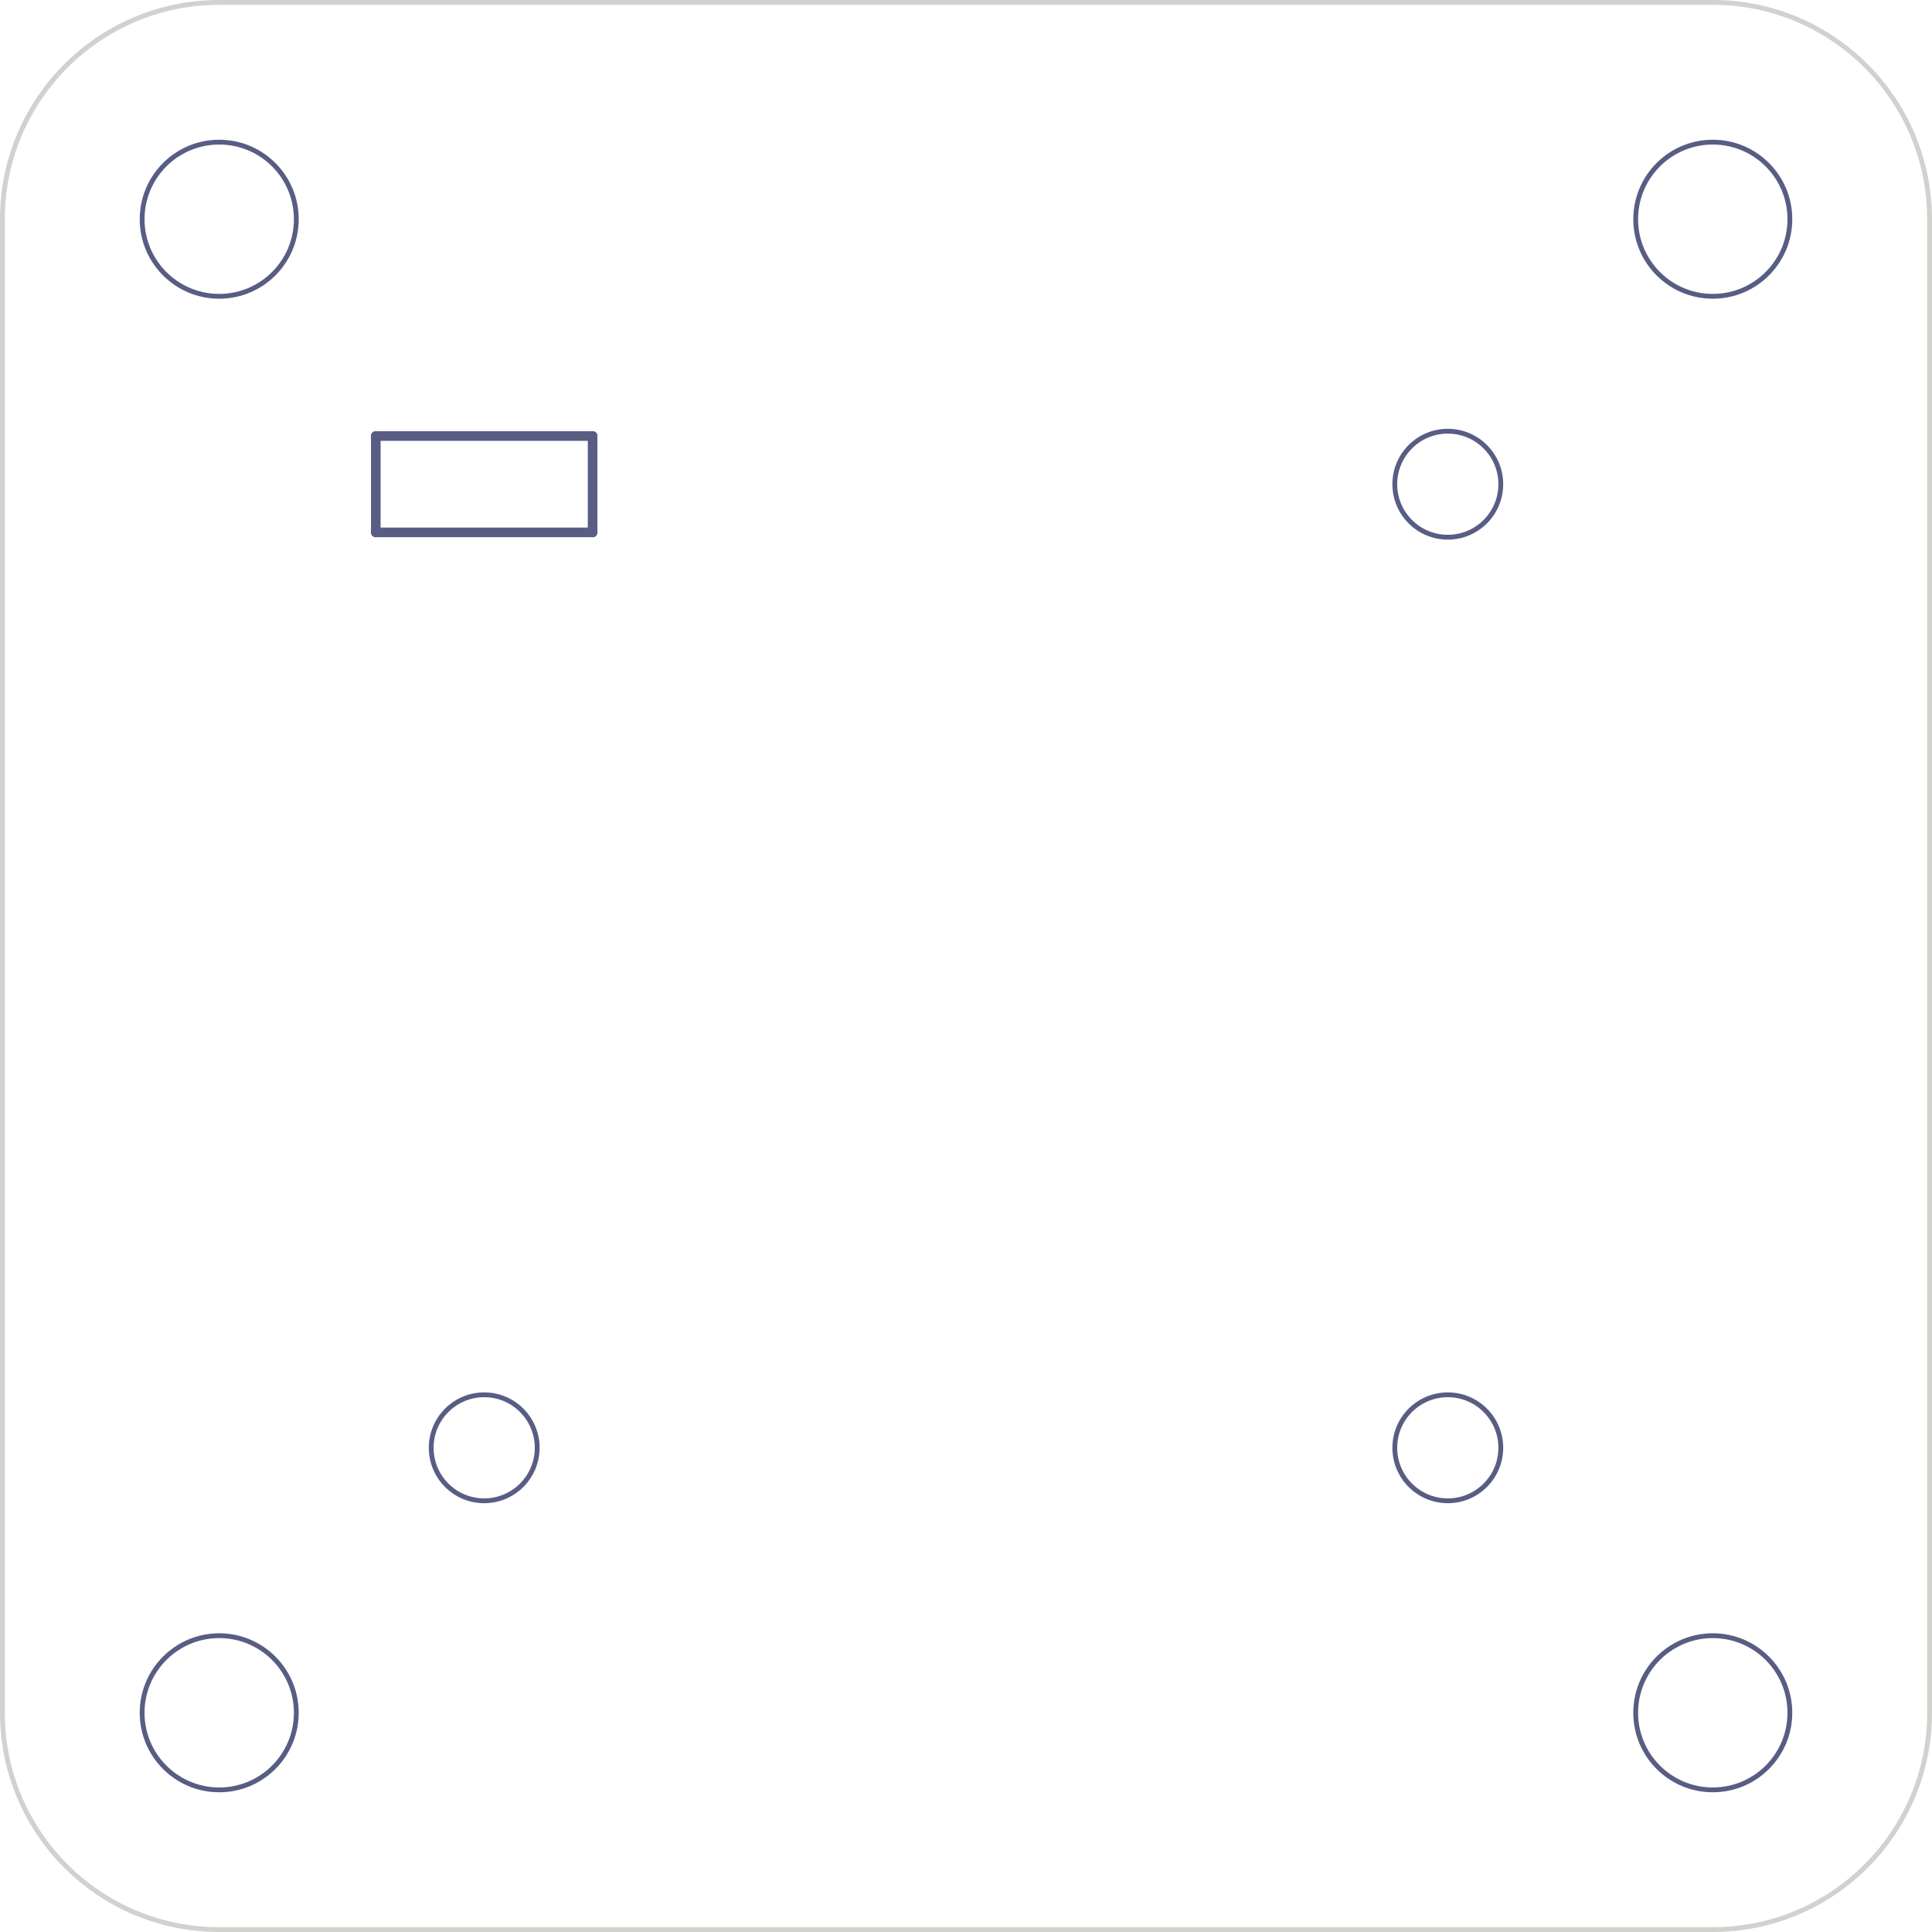
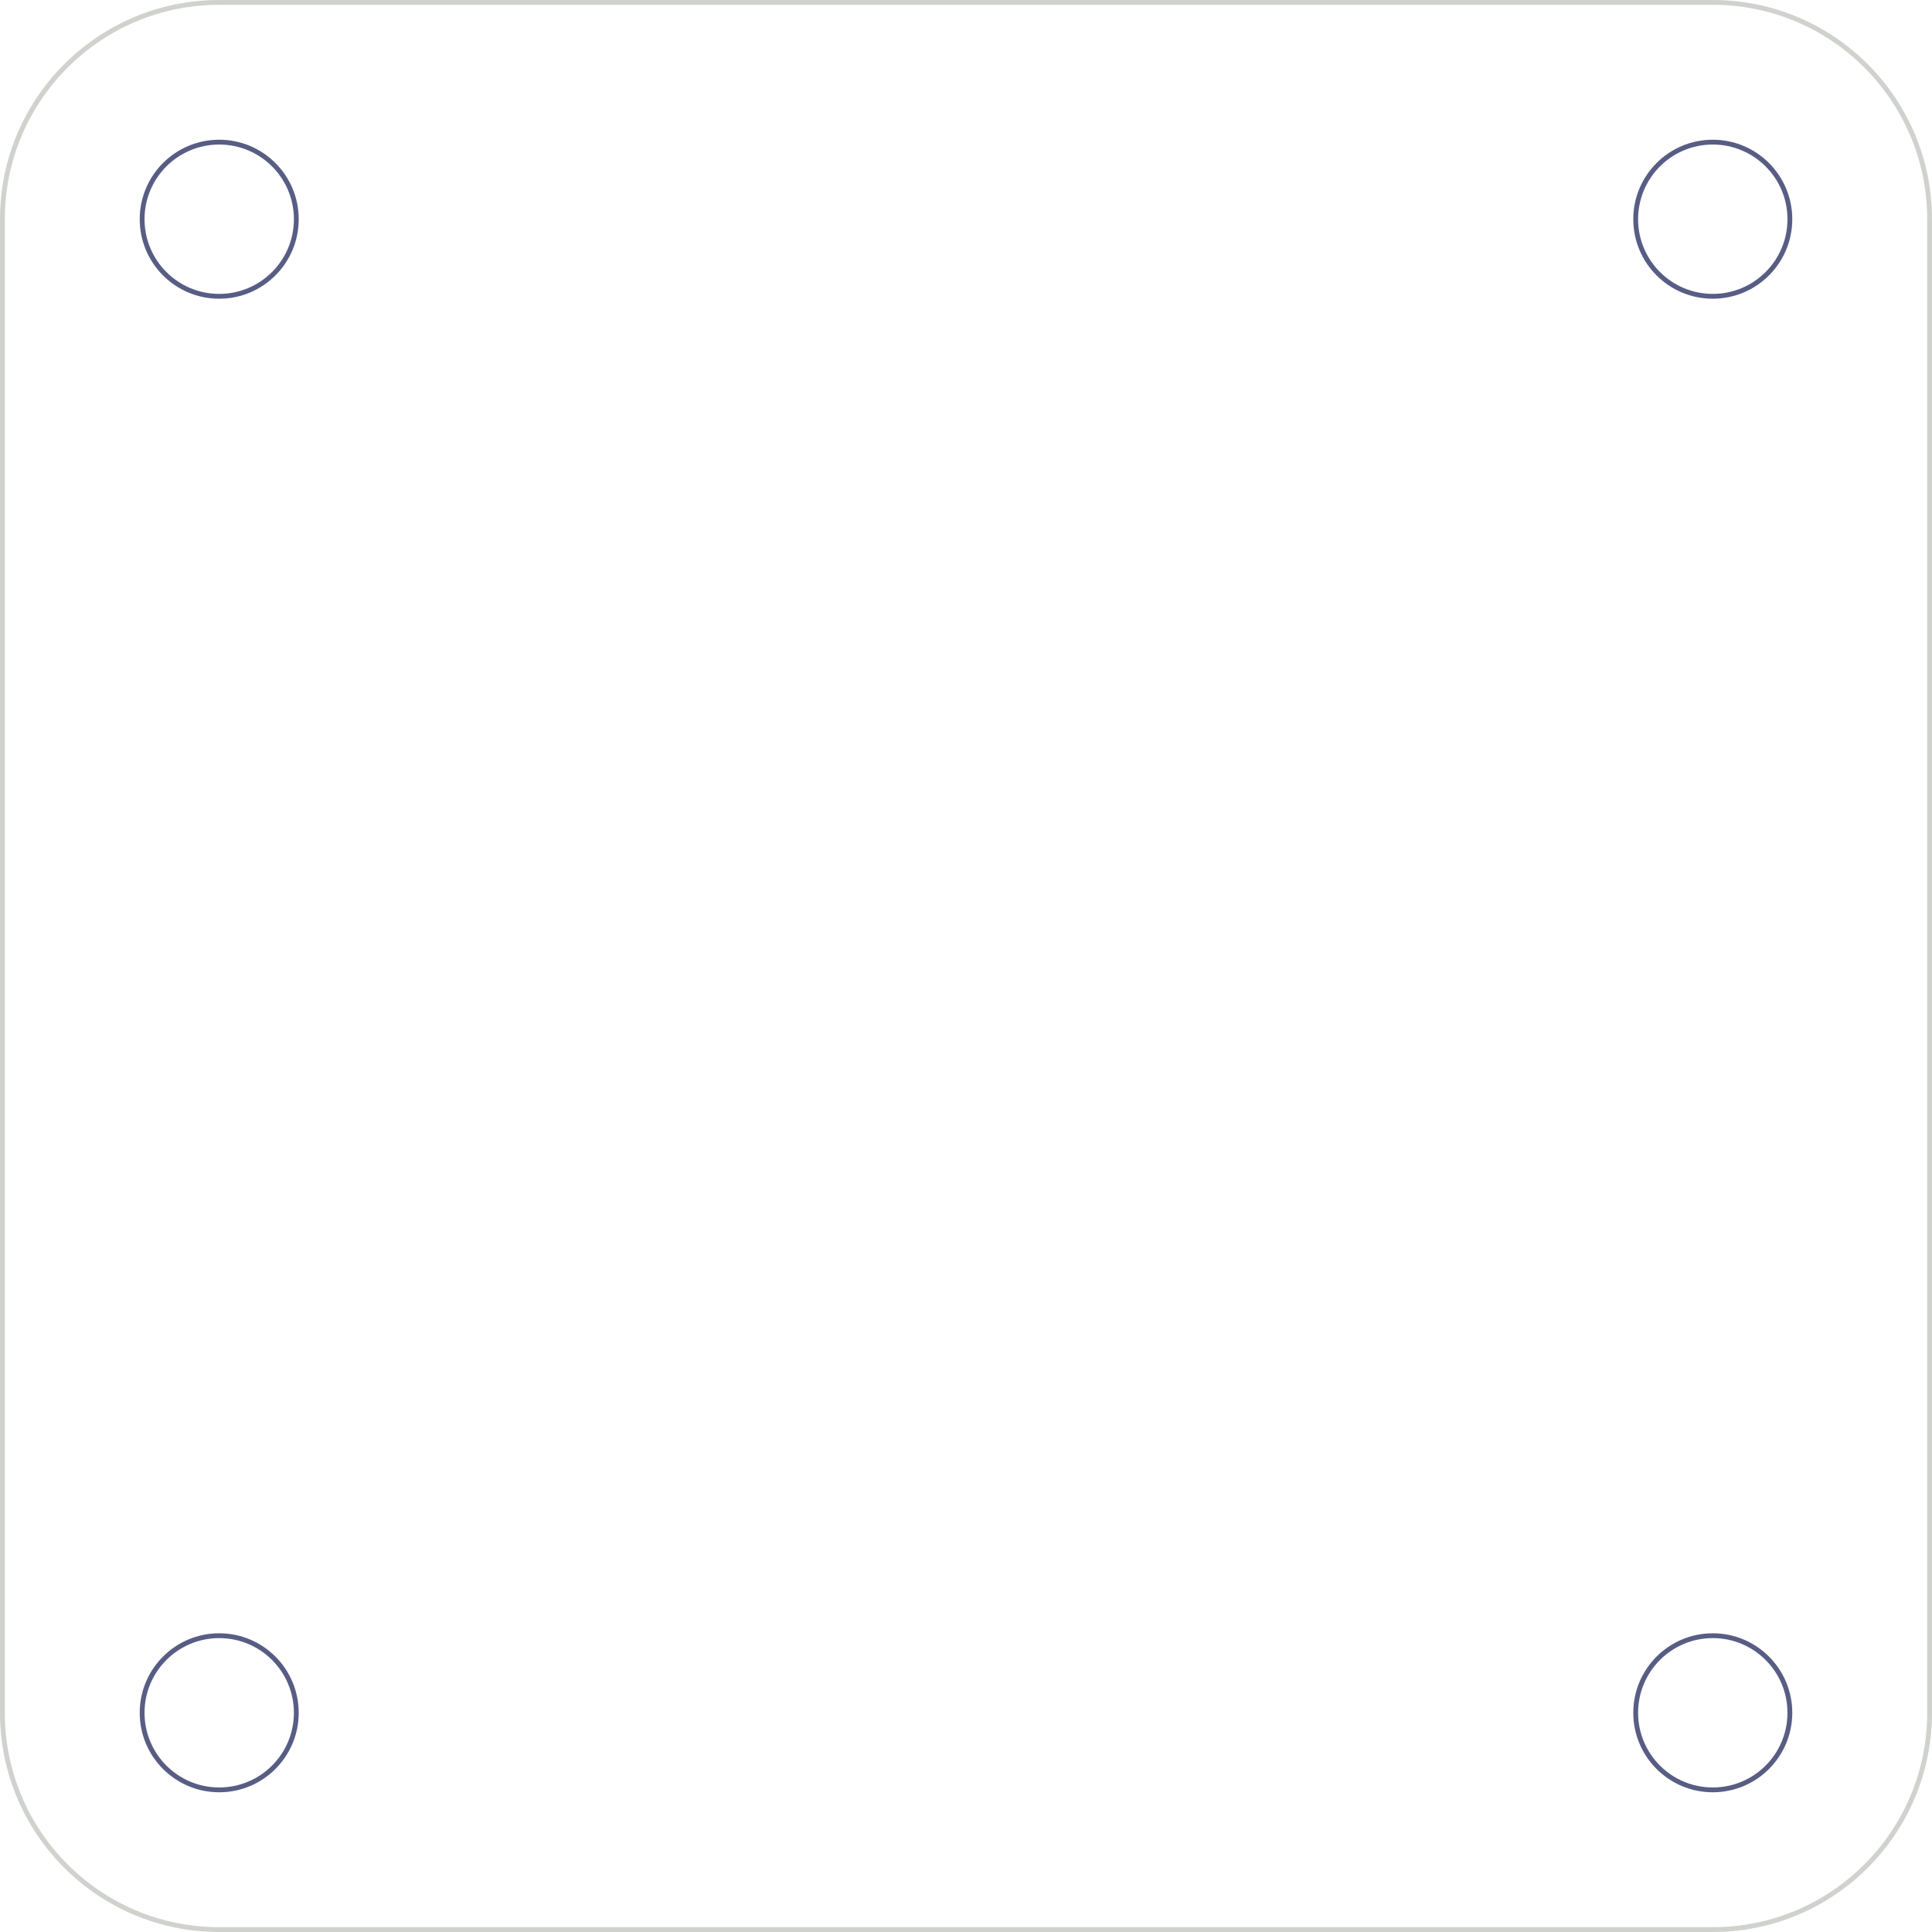
- <svg xmlns="http://www.w3.org/2000/svg" version="1.1" width="40.1mm" height="40.1mm" viewBox="0 0 40.1 40.1" id="svg226">
-   <defs id="defs230" />
+ <svg xmlns="http://www.w3.org/2000/svg" version="1.1" width="40.1mm" height="40.1mm" viewBox="0 0 40.1 40.1" id="svg238">
+   <defs id="defs242" />
  <g style="fill:#000000;fill-opacity:1;stroke:#000000;stroke-linecap:round;stroke-linejoin:round;stroke-opacity:1" id="g6" transform="translate(-132.35,-81.55)" />
  <g style="fill:#000000;fill-opacity:0;stroke:#000000;stroke-width:0;stroke-linecap:round;stroke-linejoin:round;stroke-opacity:1" id="g8" transform="translate(-132.35,-81.55)" />
  <g style="fill:#585d84;fill-opacity:0;stroke:#585d84;stroke-width:0;stroke-linecap:round;stroke-linejoin:round;stroke-opacity:1" id="g10" transform="translate(-132.35,-81.55)" />
-   <g style="fill:#585d84;fill-opacity:0;stroke:#585d84;stroke-width:0.2;stroke-linecap:round;stroke-linejoin:round;stroke-opacity:1" id="g20" transform="translate(-132.35,-81.55)">
-     <path d="m 140.15,90.6 h 4.5" id="path12" />
-     <path d="m 144.65,90.6 v 2" id="path14" />
-     <path d="m 144.65,92.6 h -4.5" id="path16" />
-     <path d="m 140.15,92.6 v -2" id="path18" />
-   </g>
-   <g style="fill:#585d84;fill-opacity:0;stroke:#585d84;stroke-width:0.1;stroke-linecap:round;stroke-linejoin:round;stroke-opacity:1" id="g120" transform="translate(-132.35,-81.55)">
-     <circle cx="142.4" cy="111.6" r="1.1" id="circle22" />
-     <circle cx="162.4" cy="91.6" r="1.1" id="circle24" />
-     <circle cx="162.4" cy="111.6" r="1.1" id="circle26" />
-     <circle cx="167.9" cy="117.1" r="1.6" id="circle28" />
-     <circle cx="136.9" cy="86.1" r="1.6" id="circle30" />
-     <circle cx="167.9" cy="86.1" r="1.6" id="circle32" />
-     <circle cx="136.9" cy="117.1" r="1.6" id="circle34" />
+   <g style="fill:#585d84;fill-opacity:0;stroke:#585d84;stroke-width:0.1;stroke-linecap:round;stroke-linejoin:round;stroke-opacity:1" id="g118" transform="translate(-132.35,-81.55)">
+     <circle cx="167.9" cy="117.1" r="1.6" id="circle12" />
+     <circle cx="136.9" cy="86.1" r="1.6" id="circle14" />
+     <circle cx="167.9" cy="86.1" r="1.6" id="circle16" />
+     <circle cx="136.9" cy="117.1" r="1.6" id="circle18" />
+     <g id="g20" />
+     <g id="g22" />
+     <g id="g24" />
+     <g id="g26" />
+     <g id="g28" />
+     <g id="g30" />
+     <g id="g32" />
+     <g id="g34" />
    <g id="g36" />
    <g id="g38" />
    <g id="g40" />
    <g id="g42" />
    <g id="g44" />
    <g id="g46" />
    <g id="g48" />
    <g id="g50" />
    <g id="g52" />
    <g id="g54" />
    <g id="g56" />
    <g id="g58" />
    <g id="g60" />
    <g id="g62" />
    <g id="g64" />
    <g id="g66" />
    <g id="g68" />
    <g id="g70" />
    <g id="g72" />
    <g id="g74" />
    <g id="g76" />
    <g id="g78" />
    <g id="g80" />
    <g id="g82" />
    <g id="g84" />
    <g id="g86" />
    <g id="g88" />
    <g id="g90" />
    <g id="g92" />
    <g id="g94" />
    <g id="g96" />
    <g id="g98" />
    <g id="g100" />
    <g id="g102" />
    <g id="g104" />
    <g id="g106" />
    <g id="g108" />
    <g id="g110" />
    <g id="g112" />
    <g id="g114" />
    <g id="g116" />
-     <g id="g118" />
  </g>
-   <g style="fill:#000000;fill-opacity:0;stroke:#000000;stroke-width:0.1;stroke-linecap:round;stroke-linejoin:round;stroke-opacity:1" id="g122" transform="translate(-132.35,-81.55)" />
-   <g style="fill:#d0d2cd;fill-opacity:0;stroke:#d0d2cd;stroke-width:0.1;stroke-linecap:round;stroke-linejoin:round;stroke-opacity:1" id="g224" transform="translate(-132.35,-81.55)">
-     <path d="m 132.4,117.1 v -31" id="path124" />
-     <path d="m 172.4,86.1 v 31" id="path126" />
-     <path d="m 167.9,121.6 a 4.5,4.5 0 0 0 4.5,-4.5" id="path128" />
-     <path d="m 172.4,86.1 a 4.5,4.5 0 0 0 -4.5,-4.5" id="path130" />
-     <path d="m 132.4,117.1 a 4.5,4.5 0 0 0 4.5,4.5" id="path132" />
-     <path d="m 167.9,121.6 h -31" id="path134" />
-     <path d="m 136.9,81.6 a 4.5,4.5 0 0 0 -4.5,4.5" id="path136" />
-     <path d="m 136.9,81.6 h 31" id="path138" />
+   <g style="fill:#000000;fill-opacity:0;stroke:#000000;stroke-width:0.1;stroke-linecap:round;stroke-linejoin:round;stroke-opacity:1" id="g120" transform="translate(-132.35,-81.55)" />
+   <g style="fill:#d0d2cd;fill-opacity:0;stroke:#d0d2cd;stroke-width:0.1;stroke-linecap:round;stroke-linejoin:round;stroke-opacity:1" id="g236" transform="translate(-132.35,-81.55)">
+     <path d="m 132.4,117.1 v -31" id="path122" />
+     <path d="m 172.4,86.1 v 31" id="path124" />
+     <path d="m 167.9,121.6 a 4.5,4.5 0 0 0 4.5,-4.5" id="path126" />
+     <path d="m 172.4,86.1 a 4.5,4.5 0 0 0 -4.5,-4.5" id="path128" />
+     <path d="m 132.4,117.1 a 4.5,4.5 0 0 0 4.5,4.5" id="path130" />
+     <path d="m 167.9,121.6 h -31" id="path132" />
+     <path d="m 136.9,81.6 a 4.5,4.5 0 0 0 -4.5,4.5" id="path134" />
+     <path d="m 136.9,81.6 h 31" id="path136" />
+     <g id="g138" />
    <g id="g140" />
    <g id="g142" />
    <g id="g144" />
    <g id="g146" />
    <g id="g148" />
    <g id="g150" />
    <g id="g152" />
    <g id="g154" />
    <g id="g156" />
    <g id="g158" />
    <g id="g160" />
    <g id="g162" />
    <g id="g164" />
    <g id="g166" />
    <g id="g168" />
    <g id="g170" />
    <g id="g172" />
    <g id="g174" />
    <g id="g176" />
    <g id="g178" />
    <g id="g180" />
    <g id="g182" />
    <g id="g184" />
    <g id="g186" />
    <g id="g188" />
    <g id="g190" />
    <g id="g192" />
    <g id="g194" />
    <g id="g196" />
    <g id="g198" />
    <g id="g200" />
    <g id="g202" />
    <g id="g204" />
    <g id="g206" />
    <g id="g208" />
    <g id="g210" />
    <g id="g212" />
    <g id="g214" />
    <g id="g216" />
    <g id="g218" />
    <g id="g220" />
    <g id="g222" />
+     <g id="g224" />
+     <g id="g226" />
+     <g id="g228" />
+     <g id="g230" />
+     <g id="g232" />
+     <g id="g234" />
  </g>
</svg>
